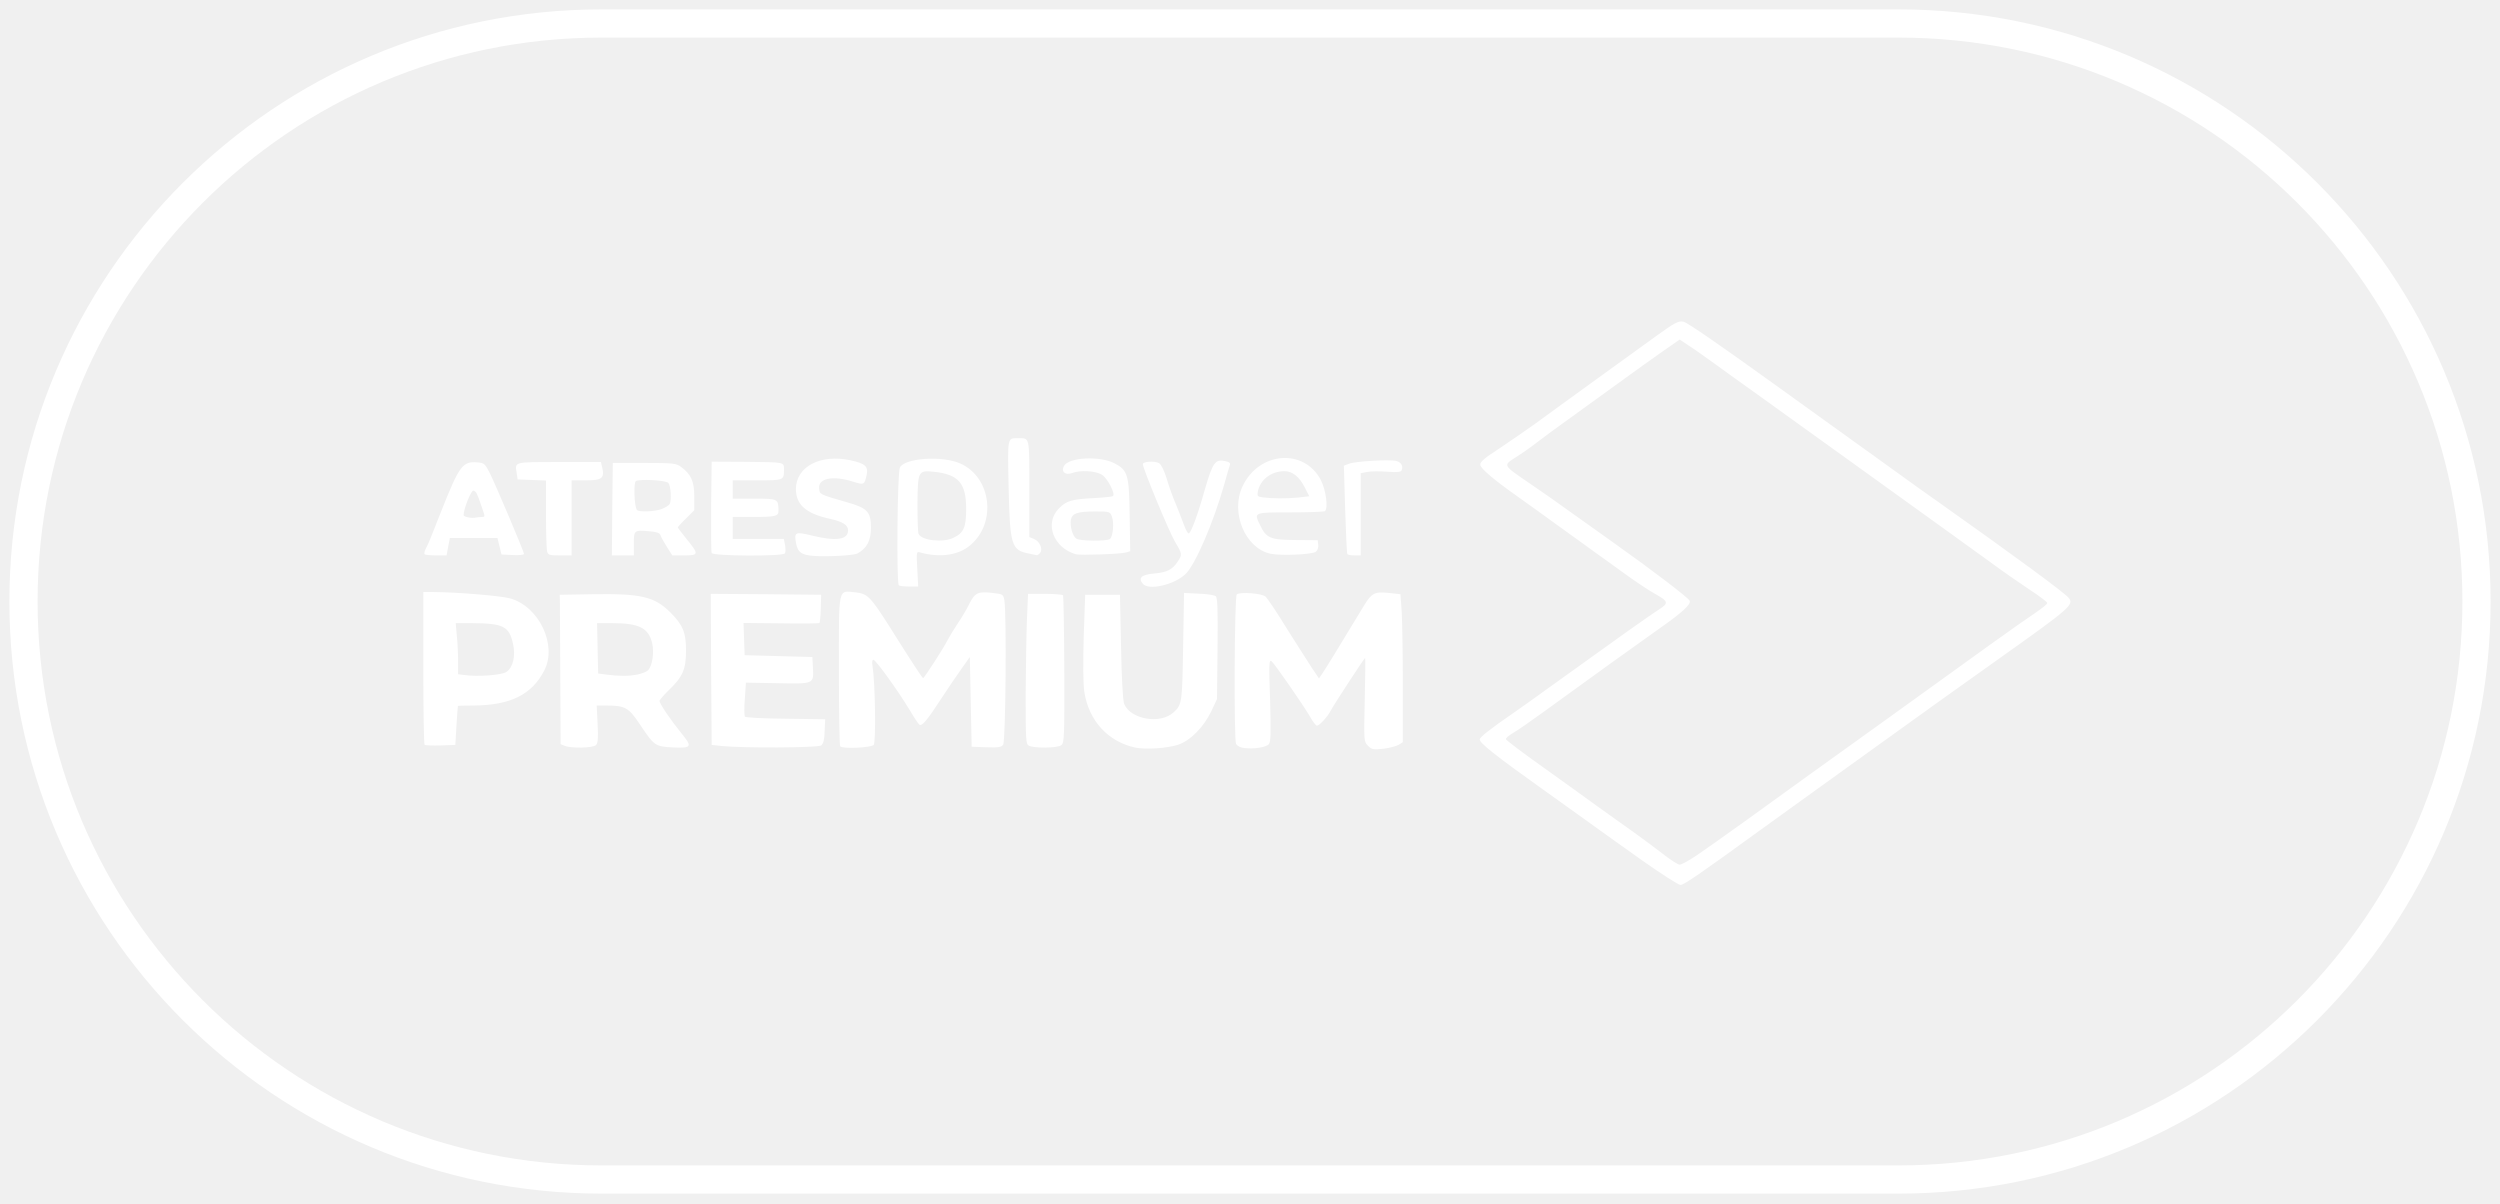
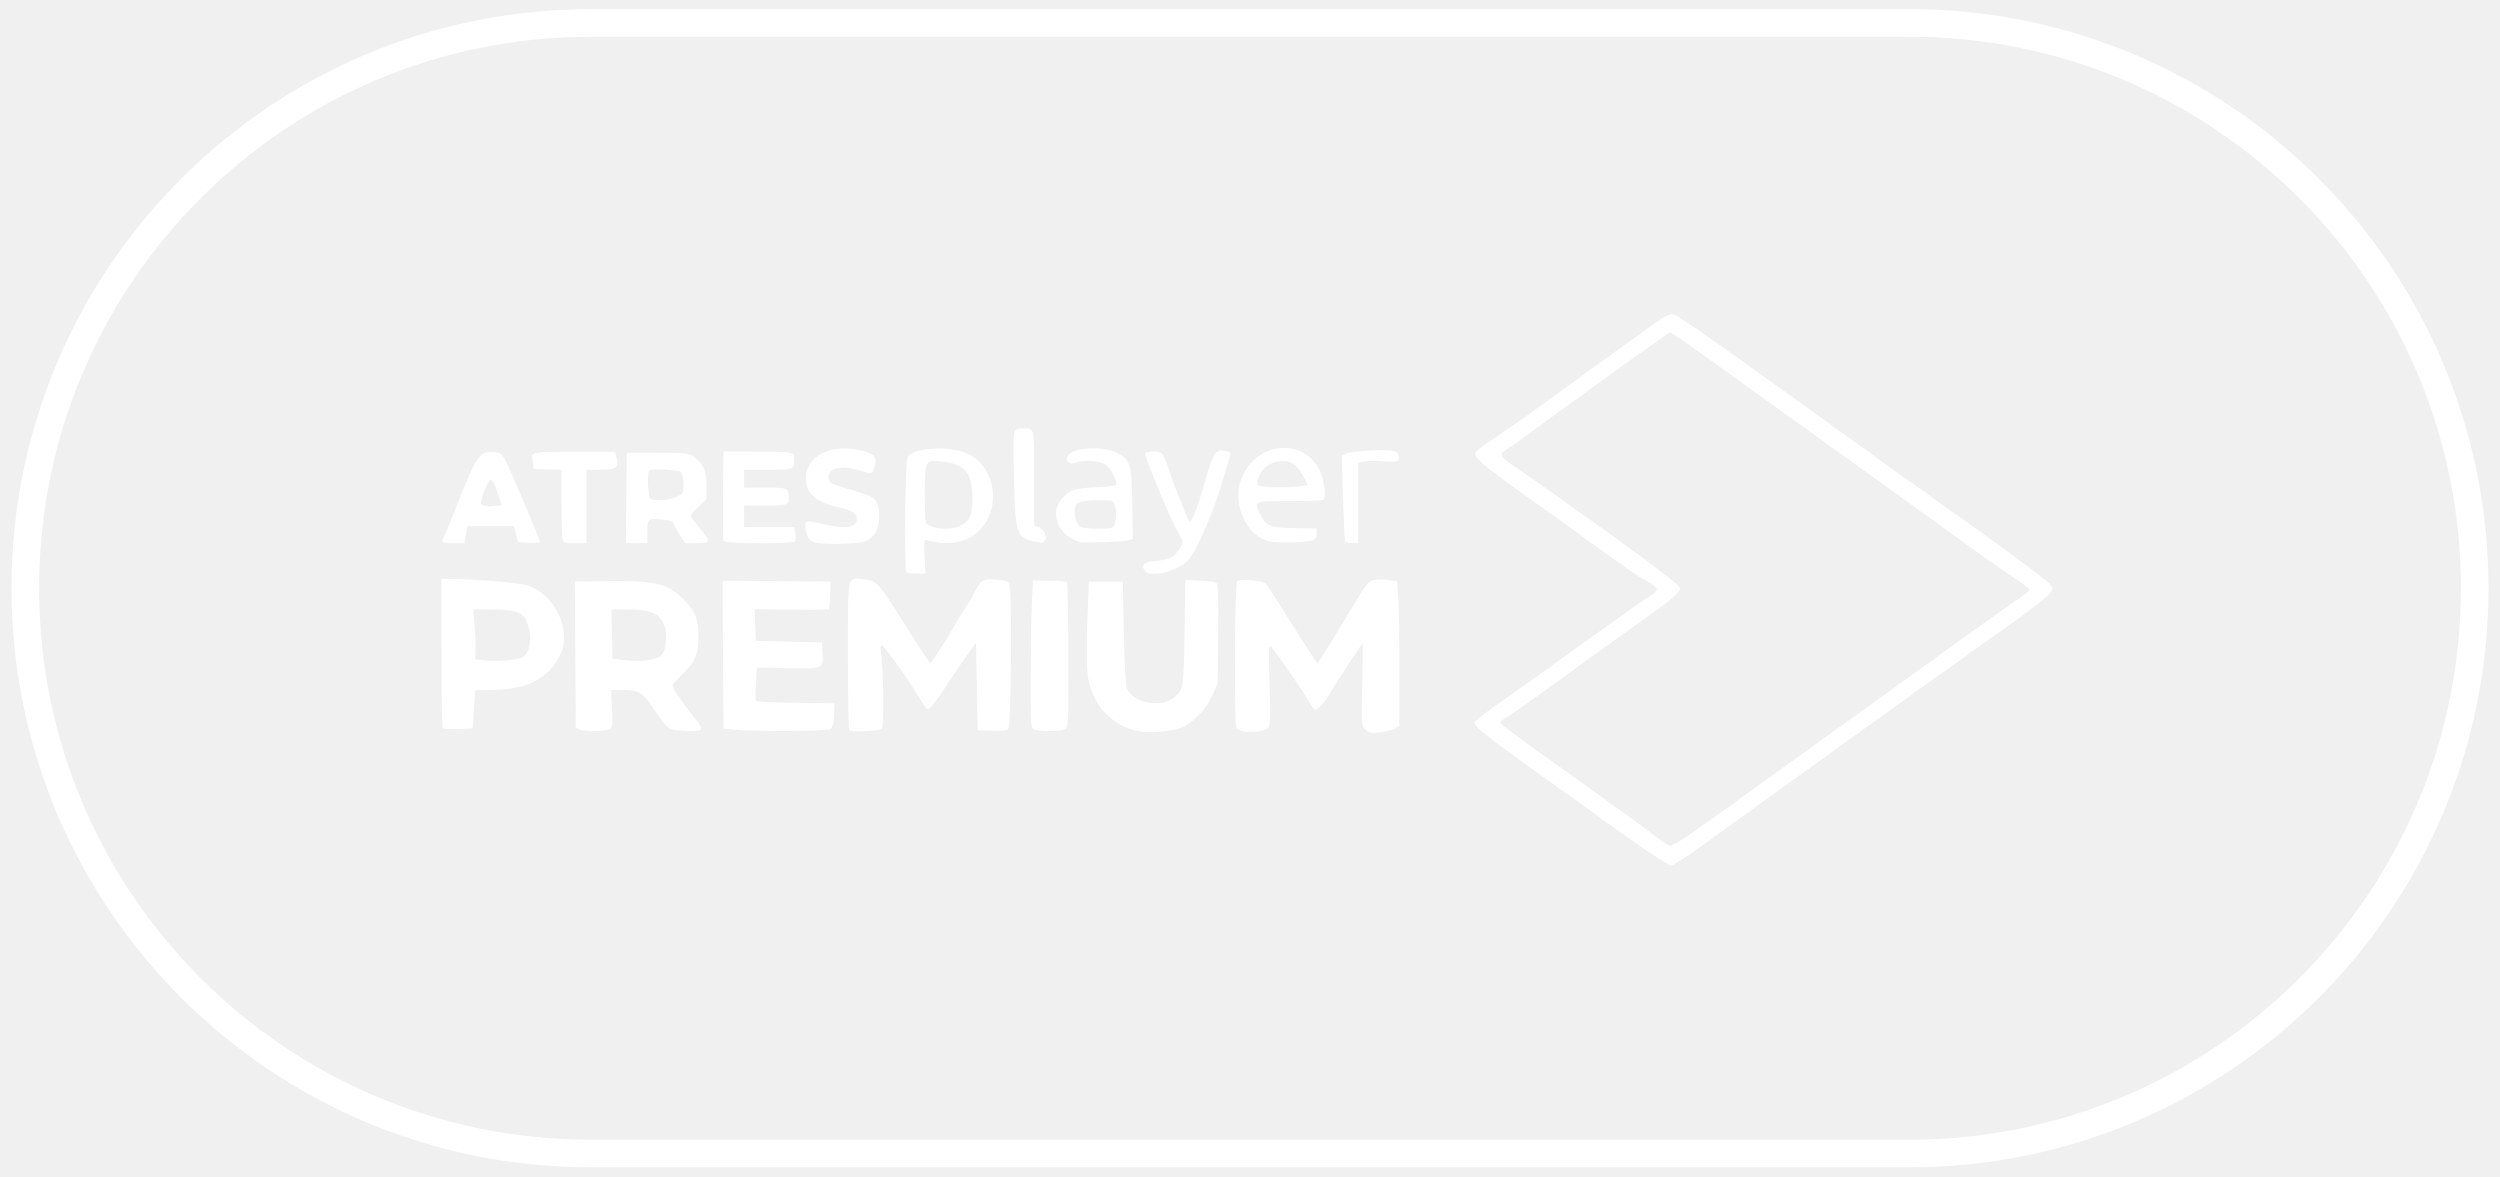
- <svg xmlns="http://www.w3.org/2000/svg" width="133" height="64" viewBox="0 0 133.00 64.0">
-   <rect x="1.25" y="1.25" width="130.5" height="61.5" rx="30.75" fill="none" stroke="#fff" stroke-width="1.5" />
-   <g transform="translate(0.52,0.08) scale(1)">
-     <g transform="translate(22,17.0) scale(0.0974026) translate(0,0)">
-       <path fill="#fff" fill-rule="evenodd" d="M666.0,294.8C655.8,287.6 645.0,279.8 641.9,277.6C638.8,275.3 625.3,265.7 611.9,256.1C585.1,237.0 577.0,230.5 577.0,228.5C577.0,227.3 583.1,222.5 595.5,214.0C598.2,212.1 609.3,204.3 620.0,196.5C651.5,173.8 670.2,160.5 674.8,157.6C680.3,154.1 680.1,153.1 673.1,149.2C669.9,147.5 662.6,142.6 656.9,138.5C651.2,134.4 643.8,129.0 640.5,126.7C637.2,124.3 628.0,117.6 620.0,111.9C612.0,106.1 601.9,98.8 597.5,95.7C585.0,86.9 577.5,80.6 577.3,78.5C577.1,77.0 579.6,74.8 587.7,69.6C593.5,65.7 602.4,59.6 607.4,56.0C612.4,52.3 627.5,41.4 641.0,31.6C654.5,21.9 669.1,11.3 673.5,8.1C683.6,0.8 685.7,-0.3 688.4,0.4C690.7,1.0 708.2,13.1 740.0,36.0C750.2,43.3 761.4,51.4 765.0,54.0C768.6,56.6 783.0,66.9 797.0,77.0C811.0,87.1 825.7,97.7 829.7,100.4C869.2,128.4 895.5,147.7 898.5,151.0C901.9,154.8 900.1,156.4 859.5,185.2C843.6,196.5 812.5,218.7 783.0,240.0C779.4,242.6 768.2,250.7 758.0,258.0C747.8,265.3 735.1,274.5 729.7,278.4C696.8,302.3 688.5,308.0 686.6,308.0C685.5,307.9 676.2,302.0 666.0,294.8ZM695.7,291.7C700.0,288.8 711.8,280.4 722.0,273.1C732.2,265.7 748.4,254.0 758.0,247.1C775.3,234.7 818.9,203.4 855.3,177.1C865.7,169.6 877.1,161.6 880.6,159.3C884.1,156.9 887.0,154.6 887.0,154.0C887.0,153.5 882.6,150.1 877.2,146.6C871.9,143.1 862.1,136.3 855.5,131.4C848.9,126.6 837.4,118.3 830.0,113.0C822.6,107.7 811.3,99.6 805.0,95.0C798.7,90.4 787.4,82.3 780.0,77.0C772.6,71.7 758.2,61.3 748.0,54.0C737.8,46.6 726.3,38.4 722.4,35.6C718.5,32.8 710.9,27.4 705.6,23.5C700.2,19.6 693.7,15.0 691.0,13.3L686.2,10.1L675.3,17.7C669.4,21.9 662.2,27.0 659.5,29.0C651.7,34.7 637.5,44.9 625.5,53.6C619.5,57.9 611.8,63.5 608.5,66.1C605.2,68.7 599.9,72.4 596.7,74.4C589.7,78.9 589.4,78.5 603.9,88.4C609.7,92.3 620.1,99.6 627.0,104.6C633.9,109.5 644.2,116.9 650.0,121.0C670.6,135.6 691.1,151.2 691.7,152.8C692.5,154.7 687.5,159.3 674.9,168.1C666.2,174.2 639.1,193.7 611.7,213.6C604.7,218.7 597.2,223.9 595.0,225.1C592.8,226.4 591.1,227.9 591.3,228.4C591.5,229.0 600.6,235.9 611.6,243.7C622.5,251.5 635.9,261.1 641.2,265.0C646.6,268.8 655.5,275.3 661.1,279.2C666.7,283.2 674.2,288.8 677.9,291.7C681.5,294.5 685.3,296.9 686.2,296.9C687.1,297.0 691.4,294.6 695.7,291.7ZM389.0,233.0C374.0,229.8 363.4,218.3 361.0,202.3C360.4,198.0 360.3,187.1 360.7,172.5L361.5,149.5L371.0,149.5L380.5,149.5L381.1,178.0C381.4,195.0 382.1,207.6 382.8,209.1C386.3,217.6 402.6,220.4 409.8,213.7C414.4,209.5 414.5,208.7 415.0,178.0L415.5,148.5L423.5,148.9C427.9,149.0 432.1,149.7 432.8,150.3C433.8,151.1 434.0,157.1 433.8,178.9L433.5,206.5L430.3,213.3C426.2,221.8 418.9,229.2 412.3,231.4C406.1,233.4 394.7,234.1 389.0,233.0ZM448.3,233.2C446.3,233.0 444.6,232.1 443.9,230.9C442.7,228.5 443.0,150.6 444.3,149.3C445.9,147.8 458.1,148.7 460.0,150.5C461.1,151.5 466.3,159.2 471.6,167.9C477.0,176.5 483.2,186.1 485.3,189.4L489.2,195.2L491.1,192.4C492.8,189.9 498.2,181.2 513.8,155.4C518.0,148.5 519.6,147.7 527.4,148.5L533.7,149.2L534.4,158.9C534.7,164.2 535.0,182.3 535.0,199.2L535.0,230.0L532.8,231.4C531.5,232.2 527.7,233.2 524.4,233.6C518.8,234.2 518.0,234.0 516.0,232.0C513.7,229.7 513.7,229.6 514.2,206.9C514.5,194.3 514.6,184.0 514.4,184.0C514.0,184.0 497.4,209.4 495.6,212.8C493.9,216.2 489.4,221.0 488.1,221.0C487.5,221.0 485.9,218.9 484.4,216.2C480.6,209.7 465.1,187.3 463.3,185.8C461.9,184.7 461.8,187.2 462.5,207.0C463.0,225.1 462.9,229.8 461.8,231.1C460.4,232.8 453.8,233.9 448.3,233.2ZM77.2,232.0L75.0,231.1L74.8,193.5C74.7,172.9 74.6,154.5 74.6,152.8L74.5,149.5L92.5,149.2C119.0,148.8 126.2,150.5 134.9,159.1C141.8,166.0 143.5,170.1 143.5,180.0C143.5,190.2 141.7,194.3 134.0,201.7C131.3,204.3 129.0,207.0 129.0,207.5C129.0,208.9 135.3,218.2 140.7,224.8C147.1,232.6 146.7,233.3 136.6,232.9C126.6,232.4 126.2,232.1 118.3,220.3C112.2,211.1 110.2,210.0 100.1,210.0L94.7,210.0L95.2,220.1C95.6,227.9 95.4,230.5 94.3,231.6C92.7,233.2 81.0,233.5 77.2,232.0ZM163.0,232.1L157.5,231.5L157.2,190.2L157.0,149.0L187.2,149.2L217.3,149.5L217.1,157.0C217.0,161.1 216.6,164.7 216.4,164.9C216.2,165.2 206.7,165.3 195.4,165.1L174.9,164.9L175.2,173.7L175.5,182.5L194.0,183.0L212.5,183.5L212.8,189.3C213.3,198.3 213.5,198.2 193.4,197.8L176.2,197.5L175.6,206.4C175.2,211.3 175.3,215.7 175.7,216.1C176.2,216.6 186.2,217.1 198.0,217.2L219.5,217.5L219.2,224.0C219.1,228.7 218.5,230.8 217.3,231.8C215.5,233.1 174.5,233.3 163.0,232.1ZM227.7,232.3C227.3,232.0 227.0,213.3 227.0,190.9C227.0,144.2 226.3,147.3 236.2,148.2C242.6,148.9 244.3,150.6 254.7,167.0C268.3,188.6 272.5,194.9 273.0,195.0C273.6,195.0 284.1,178.8 286.5,174.0C287.5,172.1 290.0,168.0 292.0,165.0C294.1,162.0 296.9,157.2 298.3,154.3C301.4,148.3 303.0,147.6 311.0,148.5C316.7,149.2 316.8,149.2 317.4,152.8C318.6,160.5 318.1,229.5 316.7,231.4C315.7,232.8 314.1,233.0 307.5,232.8L299.5,232.5L299.0,208.0L298.5,183.5L293.9,190.0C291.3,193.6 286.3,201.0 282.7,206.5C275.4,217.8 272.4,221.4 271.0,220.5C270.5,220.2 268.0,216.5 265.5,212.2C258.8,201.2 247.1,185.0 245.8,185.0C245.1,185.0 245.0,186.3 245.4,188.8C246.8,197.4 247.3,229.9 246.0,231.5C244.7,233.0 229.1,233.8 227.7,232.3ZM330.7,231.9C329.1,231.0 329.0,228.7 329.0,203.7C329.1,188.7 329.4,170.3 329.7,162.8L330.3,149.0L339.6,149.0C344.7,149.0 349.1,149.4 349.4,149.8C349.7,150.3 350.0,168.6 350.1,190.5C350.2,227.8 350.1,230.5 348.4,231.7C346.3,233.3 333.3,233.4 330.7,231.9ZM0.7,231.4C0.3,231.0 -0.0,212.1 -0.0,189.3L0.0,148.0L5.8,148.0C18.8,148.1 42.7,150.1 47.5,151.5C63.3,156.0 73.2,177.0 66.1,190.8C59.3,204.1 47.5,209.9 27.2,210.0C22.7,210.0 18.9,210.1 18.9,210.2C18.8,210.4 18.5,215.2 18.1,221.0L17.5,231.5L9.5,231.8C5.0,231.9 1.1,231.8 0.7,231.4ZM45.3,191.7C49.0,189.3 50.5,183.0 49.0,176.3C46.9,166.7 43.7,165.1 26.6,165.0L17.7,165.0L18.3,171.8C18.7,175.5 19.0,181.7 19.0,185.7L19.0,192.9L22.2,193.3C29.5,194.4 42.7,193.4 45.3,191.7ZM116.8,193.1C119.2,192.6 121.9,191.6 122.7,190.8C125.1,188.3 126.2,181.2 125.0,175.9C123.0,167.6 117.8,165.0 103.2,165.0L94.9,165.0L95.2,178.8L95.5,192.5L100.0,193.1C106.8,194.0 112.0,194.0 116.8,193.1ZM259.7,144.3C258.4,143.0 258.9,82.7 260.3,80.0C262.9,74.8 283.4,73.4 293.3,77.8C310.2,85.3 313.3,110.0 298.9,122.3C292.5,127.9 282.3,129.4 271.4,126.4C269.3,125.8 269.3,126.0 269.8,135.4L270.3,145.0L265.3,145.0C262.6,145.0 260.0,144.7 259.7,144.3ZM393.0,143.5C390.3,140.3 392.2,138.5 399.1,137.9C406.1,137.3 409.2,135.8 412.1,131.3C414.6,127.6 414.5,127.1 410.6,120.6C407.5,115.5 393.0,80.5 393.0,78.2C393.0,76.6 399.9,76.3 402.0,77.7C403.1,78.5 404.9,82.2 406.0,86.0C407.1,89.8 409.3,96.0 410.9,99.7C412.4,103.5 414.5,108.6 415.4,111.2C416.4,113.9 417.5,116.0 418.0,116.0C419.2,116.0 422.8,106.5 426.9,91.9C431.2,77.2 432.5,75.3 438.0,76.5C440.3,77.0 441.0,77.6 440.5,78.8C440.2,79.6 438.8,84.3 437.5,89.1C431.6,110.0 421.6,133.2 416.3,138.2C410.1,144.1 396.1,147.3 393.0,143.5ZM213.5,128.3C206.4,127.8 204.4,126.3 203.5,120.8C202.5,115.3 203.4,115.0 212.0,117.1C225.4,120.4 232.0,119.5 232.0,114.3C232.0,111.4 229.0,109.5 222.0,108.0C208.9,105.1 203.5,100.3 203.5,91.6C203.7,79.5 216.8,72.6 233.1,76.0C241.5,77.8 243.2,79.4 242.1,84.3C240.9,89.5 240.7,89.6 234.6,87.7C223.7,84.2 215.5,85.9 216.2,91.5C216.5,94.7 216.2,94.6 231.5,99.0C242.5,102.1 244.5,104.2 244.5,112.8C244.5,120.0 242.3,124.1 237.0,127.0C235.0,128.0 221.1,128.8 213.5,128.3ZM0.7,127.4C0.4,127.0 0.7,125.5 1.5,124.0C2.9,121.4 3.5,119.8 9.9,103.6C19.7,78.9 21.5,76.5 29.6,77.2C33.2,77.5 33.7,77.9 36.3,83.0C39.6,89.6 55.0,126.0 55.0,127.2C55.0,127.7 52.2,128.0 48.8,127.8L42.7,127.5L41.6,123.0L40.5,118.5L27.5,118.5L14.5,118.5L13.6,123.2L12.7,128.0L7.0,128.0C3.9,128.0 1.1,127.7 0.7,127.4ZM67.6,125.8C67.3,124.5 67.0,115.3 67.0,105.3L67.0,87.1L59.2,86.8L51.5,86.5L51.0,83.0C50.0,76.8 49.1,77.0 74.1,77.0L97.0,77.0L97.6,79.5C99.2,85.8 97.7,87.0 89.0,87.0L81.0,87.0L81.0,107.5L81.0,128.0L74.6,128.0C68.8,128.0 68.2,127.8 67.6,125.8ZM103.2,102.8L103.5,77.5L120.7,77.5C136.5,77.5 138.1,77.7 140.7,79.6C146.3,83.7 148.0,87.6 148.0,95.8L148.0,103.3L143.5,107.8C141.0,110.2 139.0,112.5 139.0,112.7C139.0,112.9 141.2,115.9 144.0,119.3C150.6,127.4 150.5,128.0 142.5,128.0L136.0,128.0L133.0,123.3C131.4,120.7 129.8,117.9 129.5,116.9C129.1,115.7 127.4,115.1 123.2,114.8C115.2,114.1 115.0,114.2 115.0,121.6L115.0,128.0L109.0,128.0L103.0,128.0L103.2,102.8ZM157.5,126.7C157.2,126.0 157.1,114.5 157.2,101.1L157.5,76.8L176.4,76.9C197.4,77.1 197.0,77.0 197.0,81.0C197.0,87.0 197.0,87.0 182.4,87.0L169.0,87.0L169.0,92.0L169.0,97.0L180.9,97.0C193.8,97.0 193.9,97.1 194.0,103.6C194.0,106.6 192.4,107.0 179.9,107.0L169.0,107.0L169.0,113.0L169.0,119.0L183.0,119.0L196.9,119.0L197.6,122.4C197.9,124.3 197.9,126.3 197.5,126.9C196.5,128.6 158.1,128.4 157.5,126.7ZM330.8,127.0C321.2,125.2 320.4,122.4 319.7,91.3C319.1,62.7 318.9,64.0 325.0,64.0C331.3,64.0 331.0,62.7 331.0,91.6L331.0,118.0L333.5,119.0C336.6,120.2 338.6,124.6 336.9,126.6C336.3,127.4 335.5,127.9 335.1,127.9C334.8,127.8 332.8,127.4 330.8,127.0ZM356.5,127.4C344.2,123.9 339.1,110.6 347.1,102.4C351.2,98.2 354.1,97.3 366.3,96.7C371.8,96.4 376.4,95.9 376.7,95.6C378.1,94.3 373.6,85.7 370.6,83.9C367.1,81.8 358.9,81.3 354.4,83.0C350.7,84.4 348.2,82.3 349.9,79.2C352.4,74.4 369.4,73.5 377.5,77.7C384.8,81.5 385.5,83.8 385.8,106.1L386.1,125.7L383.8,126.4C380.7,127.3 359.0,128.0 356.5,127.4ZM462.8,127.1C449.0,124.2 440.7,104.7 447.4,90.4C456.3,71.2 481.2,69.3 490.3,87.0C493.0,92.4 494.3,102.0 492.5,103.8C492.2,104.2 483.7,104.5 473.7,104.5C453.4,104.5 453.6,104.4 457.0,111.4C460.4,118.6 462.6,119.5 476.5,119.6L488.5,119.7L488.8,122.2C489.0,123.6 488.4,125.3 487.5,126.0C485.7,127.5 468.5,128.3 462.8,127.1ZM504.7,127.2C504.4,126.8 503.9,115.8 503.5,102.8L502.8,79.0L505.7,77.9C509.0,76.6 527.7,75.5 531.3,76.4C534.0,77.0 535.3,79.1 534.4,81.4C534.0,82.5 532.3,82.7 526.6,82.3C522.5,82.0 517.6,82.0 515.6,82.4L512.0,83.1L512.0,105.5L512.0,128.0L508.6,128.0C506.7,128.0 504.9,127.7 504.7,127.2ZM289.5,118.4C295.2,115.7 296.5,112.7 296.5,102.5C296.5,88.5 292.3,83.7 278.7,82.3C270.3,81.5 270.1,81.9 269.9,99.5C269.9,107.8 270.1,115.3 270.5,116.2C271.9,119.8 283.8,121.2 289.5,118.4ZM374.9,119.1C376.7,118.0 377.4,110.2 376.1,106.8C375.1,104.1 374.8,104.0 367.1,104.0C357.3,104.0 354.4,105.0 353.7,108.5C353.1,112.2 354.7,117.7 356.8,118.9C358.9,120.2 373.0,120.3 374.9,119.1ZM32.0,107.0C33.8,107.0 33.8,106.9 32.0,101.8C29.3,93.8 29.0,93.2 27.4,92.6C26.2,92.2 22.0,102.6 22.0,106.0C22.0,107.0 26.8,107.9 28.8,107.3C29.6,107.2 31.0,107.0 32.0,107.0ZM130.4,102.6C132.3,101.8 134.1,100.7 134.5,100.0C135.7,98.1 135.2,89.8 133.8,88.4C132.3,86.9 118.2,86.2 116.1,87.4C114.8,88.3 115.2,100.8 116.6,103.1C117.4,104.5 126.7,104.1 130.4,102.6ZM477.8,96.4L483.9,95.7L481.5,91.0C478.5,85.0 474.7,82.0 470.3,82.0C463.1,82.0 457.0,86.7 455.8,93.2C455.4,95.6 455.6,95.9 458.4,96.3C463.9,97.0 471.6,97.0 477.8,96.4Z" />
+ <svg xmlns="http://www.w3.org/2000/svg" width="544" height="256" viewBox="0 0 135.745 64.0">
+   <rect x="1.25" y="1.25" width="133.245" height="61.5" rx="30.75" fill="none" stroke="#fff" stroke-width="1.5" />
+   <g transform="translate(1.37,0)">
+     <g transform="translate(0.52,0.08) scale(1)">
+       <g transform="translate(22,17.0) scale(0.0974026) translate(0,0)">
+         <path fill="#fff" fill-rule="evenodd" d="M666.0,294.8C655.8,287.6 645.0,279.8 641.9,277.6C638.8,275.3 625.3,265.7 611.9,256.1C585.1,237.0 577.0,230.5 577.0,228.5C577.0,227.3 583.1,222.5 595.5,214.0C598.2,212.1 609.3,204.3 620.0,196.5C651.5,173.8 670.2,160.5 674.8,157.6C680.3,154.1 680.1,153.1 673.1,149.2C669.9,147.5 662.6,142.6 656.9,138.5C651.2,134.4 643.8,129.0 640.5,126.7C637.2,124.3 628.0,117.6 620.0,111.9C612.0,106.1 601.9,98.8 597.5,95.7C585.0,86.9 577.5,80.6 577.3,78.5C577.1,77.0 579.6,74.8 587.7,69.6C593.5,65.7 602.4,59.6 607.4,56.0C612.4,52.3 627.5,41.4 641.0,31.6C654.5,21.9 669.1,11.3 673.5,8.1C683.6,0.8 685.7,-0.3 688.4,0.4C690.7,1.0 708.2,13.1 740.0,36.0C750.2,43.3 761.4,51.4 765.0,54.0C768.6,56.6 783.0,66.9 797.0,77.0C811.0,87.1 825.7,97.7 829.7,100.4C869.2,128.4 895.5,147.7 898.5,151.0C901.9,154.8 900.1,156.4 859.5,185.2C843.6,196.5 812.5,218.7 783.0,240.0C779.4,242.6 768.2,250.7 758.0,258.0C747.8,265.3 735.1,274.5 729.7,278.4C696.8,302.3 688.5,308.0 686.6,308.0C685.5,307.9 676.2,302.0 666.0,294.8ZM695.7,291.7C700.0,288.8 711.8,280.4 722.0,273.1C732.2,265.7 748.4,254.0 758.0,247.1C775.3,234.7 818.9,203.4 855.3,177.1C865.7,169.6 877.1,161.6 880.6,159.3C884.1,156.9 887.0,154.6 887.0,154.0C887.0,153.5 882.6,150.1 877.2,146.6C871.9,143.1 862.1,136.3 855.5,131.4C848.9,126.6 837.4,118.3 830.0,113.0C822.6,107.7 811.3,99.6 805.0,95.0C798.7,90.4 787.4,82.3 780.0,77.0C772.6,71.7 758.2,61.3 748.0,54.0C737.8,46.6 726.3,38.4 722.4,35.6C718.5,32.8 710.9,27.4 705.6,23.5C700.2,19.6 693.7,15.0 691.0,13.3L686.2,10.1L675.3,17.7C669.4,21.9 662.2,27.0 659.5,29.0C651.7,34.7 637.5,44.9 625.5,53.6C619.5,57.9 611.8,63.5 608.5,66.1C605.2,68.7 599.9,72.4 596.7,74.4C589.7,78.9 589.4,78.5 603.9,88.4C609.7,92.3 620.1,99.6 627.0,104.6C633.9,109.5 644.2,116.9 650.0,121.0C670.6,135.6 691.1,151.2 691.7,152.8C692.5,154.7 687.5,159.3 674.9,168.1C666.2,174.2 639.1,193.7 611.7,213.6C604.7,218.7 597.2,223.9 595.0,225.1C592.8,226.4 591.1,227.9 591.3,228.4C591.5,229.0 600.6,235.9 611.6,243.7C622.5,251.5 635.9,261.1 641.2,265.0C646.6,268.8 655.5,275.3 661.1,279.2C666.7,283.2 674.2,288.8 677.9,291.7C681.5,294.5 685.3,296.9 686.2,296.9C687.1,297.0 691.4,294.6 695.7,291.7ZM389.0,233.0C374.0,229.8 363.4,218.3 361.0,202.3C360.4,198.0 360.3,187.1 360.7,172.5L361.5,149.5L371.0,149.5L380.5,149.5L381.1,178.0C381.4,195.0 382.1,207.6 382.8,209.1C386.3,217.6 402.6,220.4 409.8,213.7C414.4,209.5 414.5,208.7 415.0,178.0L415.5,148.5L423.5,148.9C427.9,149.0 432.1,149.7 432.8,150.3C433.8,151.1 434.0,157.1 433.8,178.9L433.5,206.5L430.3,213.3C426.2,221.8 418.9,229.2 412.3,231.4C406.1,233.4 394.7,234.1 389.0,233.0ZM448.3,233.2C446.3,233.0 444.6,232.1 443.9,230.9C442.7,228.5 443.0,150.6 444.3,149.3C445.9,147.8 458.1,148.7 460.0,150.5C461.1,151.5 466.3,159.2 471.6,167.9C477.0,176.5 483.2,186.1 485.3,189.4L489.2,195.2L491.1,192.4C492.8,189.9 498.2,181.2 513.8,155.4C518.0,148.5 519.6,147.7 527.4,148.5L533.7,149.2L534.4,158.9C534.7,164.2 535.0,182.3 535.0,199.2L535.0,230.0L532.8,231.4C531.5,232.2 527.7,233.2 524.4,233.6C518.8,234.2 518.0,234.0 516.0,232.0C513.7,229.7 513.7,229.6 514.2,206.9C514.5,194.3 514.6,184.0 514.4,184.0C514.0,184.0 497.4,209.4 495.6,212.8C493.9,216.2 489.4,221.0 488.1,221.0C487.5,221.0 485.9,218.9 484.4,216.2C480.6,209.7 465.1,187.3 463.3,185.8C461.9,184.7 461.8,187.2 462.5,207.0C463.0,225.1 462.9,229.8 461.8,231.1C460.4,232.8 453.8,233.9 448.3,233.2ZM77.2,232.0L75.0,231.1L74.8,193.5C74.7,172.9 74.6,154.5 74.6,152.8L74.5,149.5L92.5,149.2C119.0,148.8 126.2,150.5 134.9,159.1C141.8,166.0 143.5,170.1 143.5,180.0C143.5,190.2 141.7,194.3 134.0,201.7C131.3,204.3 129.0,207.0 129.0,207.5C129.0,208.9 135.3,218.2 140.7,224.8C147.1,232.6 146.7,233.3 136.6,232.9C126.6,232.4 126.2,232.1 118.3,220.3C112.2,211.1 110.2,210.0 100.1,210.0L94.7,210.0L95.2,220.1C95.6,227.9 95.4,230.5 94.3,231.6C92.7,233.2 81.0,233.5 77.2,232.0ZM163.0,232.1L157.5,231.5L157.2,190.2L157.0,149.0L187.2,149.2L217.3,149.5L217.1,157.0C217.0,161.1 216.6,164.7 216.4,164.9C216.2,165.2 206.7,165.3 195.4,165.1L174.9,164.9L175.2,173.7L175.5,182.5L194.0,183.0L212.5,183.5L212.8,189.3C213.3,198.3 213.5,198.2 193.4,197.8L176.2,197.5L175.6,206.4C175.2,211.3 175.3,215.7 175.7,216.1C176.2,216.6 186.2,217.1 198.0,217.2L219.5,217.5L219.2,224.0C219.1,228.7 218.5,230.8 217.3,231.8C215.5,233.1 174.5,233.3 163.0,232.1ZM227.7,232.3C227.3,232.0 227.0,213.3 227.0,190.9C227.0,144.2 226.3,147.3 236.2,148.2C242.6,148.9 244.3,150.6 254.7,167.0C268.3,188.6 272.5,194.9 273.0,195.0C273.6,195.0 284.1,178.8 286.5,174.0C287.5,172.1 290.0,168.0 292.0,165.0C294.1,162.0 296.9,157.2 298.3,154.3C301.4,148.3 303.0,147.6 311.0,148.5C316.7,149.2 316.8,149.2 317.4,152.8C318.6,160.5 318.1,229.5 316.7,231.4C315.7,232.8 314.1,233.0 307.5,232.8L299.5,232.5L299.0,208.0L298.5,183.5L293.9,190.0C291.3,193.6 286.3,201.0 282.7,206.5C275.4,217.8 272.4,221.4 271.0,220.5C270.5,220.2 268.0,216.5 265.5,212.2C258.8,201.2 247.1,185.0 245.8,185.0C245.1,185.0 245.0,186.3 245.4,188.8C246.8,197.4 247.3,229.9 246.0,231.5C244.7,233.0 229.1,233.8 227.7,232.3ZM330.7,231.9C329.1,231.0 329.0,228.7 329.0,203.7C329.1,188.7 329.4,170.3 329.7,162.8L330.3,149.0L339.6,149.0C344.7,149.0 349.1,149.4 349.4,149.8C349.7,150.3 350.0,168.6 350.1,190.5C350.2,227.8 350.1,230.5 348.4,231.7C346.3,233.3 333.3,233.4 330.7,231.9ZM0.7,231.4C0.3,231.0 -0.0,212.1 -0.0,189.3L0.0,148.0L5.8,148.0C18.8,148.1 42.7,150.1 47.5,151.5C63.3,156.0 73.2,177.0 66.1,190.8C59.3,204.1 47.5,209.9 27.2,210.0C22.7,210.0 18.9,210.1 18.9,210.2C18.8,210.4 18.5,215.2 18.1,221.0L17.5,231.5L9.5,231.8C5.0,231.9 1.1,231.8 0.7,231.4ZM45.3,191.7C49.0,189.3 50.5,183.0 49.0,176.3C46.9,166.7 43.7,165.1 26.6,165.0L17.7,165.0L18.3,171.8C18.7,175.5 19.0,181.7 19.0,185.7L19.0,192.9L22.2,193.3C29.5,194.4 42.7,193.4 45.3,191.7ZM116.8,193.1C119.2,192.6 121.9,191.6 122.7,190.8C125.1,188.3 126.2,181.2 125.0,175.9C123.0,167.6 117.8,165.0 103.2,165.0L94.9,165.0L95.2,178.8L95.5,192.5L100.0,193.1C106.8,194.0 112.0,194.0 116.8,193.1ZM259.7,144.3C258.4,143.0 258.9,82.7 260.3,80.0C262.9,74.8 283.4,73.4 293.3,77.8C310.2,85.3 313.3,110.0 298.9,122.3C292.5,127.9 282.3,129.4 271.4,126.4C269.3,125.8 269.3,126.0 269.8,135.4L270.3,145.0L265.3,145.0C262.6,145.0 260.0,144.7 259.7,144.3ZM393.0,143.5C390.3,140.3 392.2,138.5 399.1,137.9C406.1,137.3 409.2,135.8 412.1,131.3C414.6,127.6 414.5,127.1 410.6,120.6C407.5,115.5 393.0,80.5 393.0,78.2C393.0,76.6 399.9,76.3 402.0,77.7C403.1,78.5 404.9,82.2 406.0,86.0C407.1,89.8 409.3,96.0 410.9,99.7C412.4,103.5 414.5,108.6 415.4,111.2C416.4,113.9 417.5,116.0 418.0,116.0C419.2,116.0 422.8,106.5 426.9,91.9C431.2,77.2 432.5,75.3 438.0,76.5C440.3,77.0 441.0,77.6 440.5,78.8C440.2,79.6 438.8,84.3 437.5,89.1C431.6,110.0 421.6,133.2 416.3,138.2C410.1,144.1 396.1,147.3 393.0,143.5ZM213.5,128.3C206.4,127.8 204.4,126.3 203.5,120.8C202.5,115.3 203.4,115.0 212.0,117.1C225.4,120.4 232.0,119.5 232.0,114.3C232.0,111.4 229.0,109.5 222.0,108.0C208.9,105.1 203.5,100.3 203.5,91.6C203.7,79.5 216.8,72.6 233.1,76.0C241.5,77.8 243.2,79.4 242.1,84.3C240.9,89.5 240.7,89.6 234.6,87.7C223.7,84.2 215.5,85.9 216.2,91.5C216.5,94.7 216.2,94.6 231.5,99.0C242.5,102.1 244.5,104.2 244.5,112.8C244.5,120.0 242.3,124.1 237.0,127.0C235.0,128.0 221.1,128.8 213.5,128.3ZM0.7,127.4C0.4,127.0 0.7,125.5 1.5,124.0C2.9,121.4 3.5,119.8 9.9,103.6C19.7,78.9 21.5,76.5 29.6,77.2C33.2,77.5 33.7,77.9 36.3,83.0C39.6,89.6 55.0,126.0 55.0,127.2C55.0,127.7 52.2,128.0 48.8,127.8L42.7,127.5L41.6,123.0L40.5,118.5L27.5,118.5L14.5,118.5L13.6,123.2L12.7,128.0L7.0,128.0C3.9,128.0 1.1,127.7 0.7,127.4ZM67.6,125.8C67.3,124.5 67.0,115.3 67.0,105.3L67.0,87.1L59.2,86.8L51.5,86.5L51.0,83.0C50.0,76.8 49.1,77.0 74.1,77.0L97.0,77.0L97.6,79.5C99.2,85.8 97.7,87.0 89.0,87.0L81.0,87.0L81.0,107.5L81.0,128.0L74.6,128.0C68.8,128.0 68.2,127.8 67.6,125.8ZM103.2,102.8L103.5,77.5L120.7,77.5C136.5,77.5 138.1,77.7 140.7,79.6C146.3,83.7 148.0,87.6 148.0,95.8L148.0,103.3L143.5,107.8C141.0,110.2 139.0,112.5 139.0,112.7C139.0,112.9 141.2,115.9 144.0,119.3C150.6,127.4 150.5,128.0 142.5,128.0L136.0,128.0L133.0,123.3C131.4,120.7 129.8,117.9 129.5,116.9C129.1,115.7 127.4,115.1 123.2,114.8C115.2,114.1 115.0,114.2 115.0,121.6L115.0,128.0L109.0,128.0L103.0,128.0L103.2,102.8ZM157.5,126.7C157.2,126.0 157.1,114.5 157.2,101.1L157.5,76.8L176.4,76.9C197.4,77.1 197.0,77.0 197.0,81.0C197.0,87.0 197.0,87.0 182.4,87.0L169.0,87.0L169.0,92.0L169.0,97.0L180.9,97.0C193.8,97.0 193.9,97.1 194.0,103.6C194.0,106.6 192.4,107.0 179.9,107.0L169.0,107.0L169.0,113.0L169.0,119.0L183.0,119.0L196.9,119.0L197.6,122.4C197.9,124.3 197.9,126.3 197.5,126.9C196.5,128.6 158.1,128.4 157.5,126.7ZM330.8,127.0C321.2,125.2 320.4,122.4 319.7,91.3C319.1,62.7 318.9,64.0 325.0,64.0C331.3,64.0 331.0,62.7 331.0,91.6L331.0,118.0L333.5,119.0C336.6,120.2 338.6,124.6 336.9,126.6C336.3,127.4 335.5,127.9 335.1,127.9C334.8,127.8 332.8,127.4 330.8,127.0ZM356.5,127.4C344.2,123.9 339.1,110.6 347.1,102.4C351.2,98.2 354.1,97.3 366.3,96.7C371.8,96.4 376.4,95.9 376.7,95.6C378.1,94.3 373.6,85.7 370.6,83.9C367.1,81.8 358.9,81.3 354.4,83.0C350.7,84.4 348.2,82.3 349.9,79.2C352.4,74.4 369.4,73.5 377.5,77.7C384.8,81.5 385.5,83.8 385.8,106.1L386.1,125.7L383.8,126.4C380.7,127.3 359.0,128.0 356.5,127.4ZM462.8,127.1C449.0,124.2 440.7,104.7 447.4,90.4C456.3,71.2 481.2,69.3 490.3,87.0C493.0,92.4 494.3,102.0 492.5,103.8C492.2,104.2 483.7,104.5 473.7,104.5C453.4,104.5 453.6,104.4 457.0,111.4C460.4,118.6 462.6,119.5 476.5,119.6L488.5,119.7L488.8,122.2C489.0,123.6 488.4,125.3 487.5,126.0C485.7,127.5 468.5,128.3 462.8,127.1ZM504.7,127.2C504.4,126.8 503.9,115.8 503.5,102.8L502.8,79.0L505.7,77.9C509.0,76.6 527.7,75.5 531.3,76.4C534.0,77.0 535.3,79.1 534.4,81.4C534.0,82.5 532.3,82.7 526.6,82.3C522.5,82.0 517.6,82.0 515.6,82.4L512.0,83.1L512.0,105.5L512.0,128.0L508.6,128.0C506.7,128.0 504.9,127.7 504.7,127.2ZM289.5,118.4C295.2,115.7 296.5,112.7 296.5,102.5C296.5,88.5 292.3,83.7 278.7,82.3C270.3,81.5 270.1,81.9 269.9,99.5C269.9,107.8 270.1,115.3 270.5,116.2C271.9,119.8 283.8,121.2 289.5,118.4ZM374.9,119.1C376.7,118.0 377.4,110.2 376.1,106.8C375.1,104.1 374.8,104.0 367.1,104.0C357.3,104.0 354.4,105.0 353.7,108.5C353.1,112.2 354.7,117.7 356.8,118.9C358.9,120.2 373.0,120.3 374.9,119.1ZM32.0,107.0C33.8,107.0 33.8,106.9 32.0,101.8C29.3,93.8 29.0,93.2 27.4,92.6C26.2,92.2 22.0,102.6 22.0,106.0C22.0,107.0 26.8,107.9 28.8,107.3C29.6,107.2 31.0,107.0 32.0,107.0ZM130.4,102.6C132.3,101.8 134.1,100.7 134.5,100.0C135.7,98.1 135.2,89.8 133.8,88.4C132.3,86.9 118.2,86.2 116.1,87.4C114.8,88.3 115.2,100.8 116.6,103.1C117.4,104.5 126.7,104.1 130.4,102.6ZM477.8,96.4L483.9,95.7L481.5,91.0C478.5,85.0 474.7,82.0 470.3,82.0C463.1,82.0 457.0,86.7 455.8,93.2C455.4,95.6 455.6,95.9 458.4,96.3C463.9,97.0 471.6,97.0 477.8,96.4Z" />
+       </g>
    </g>
  </g>
</svg>
